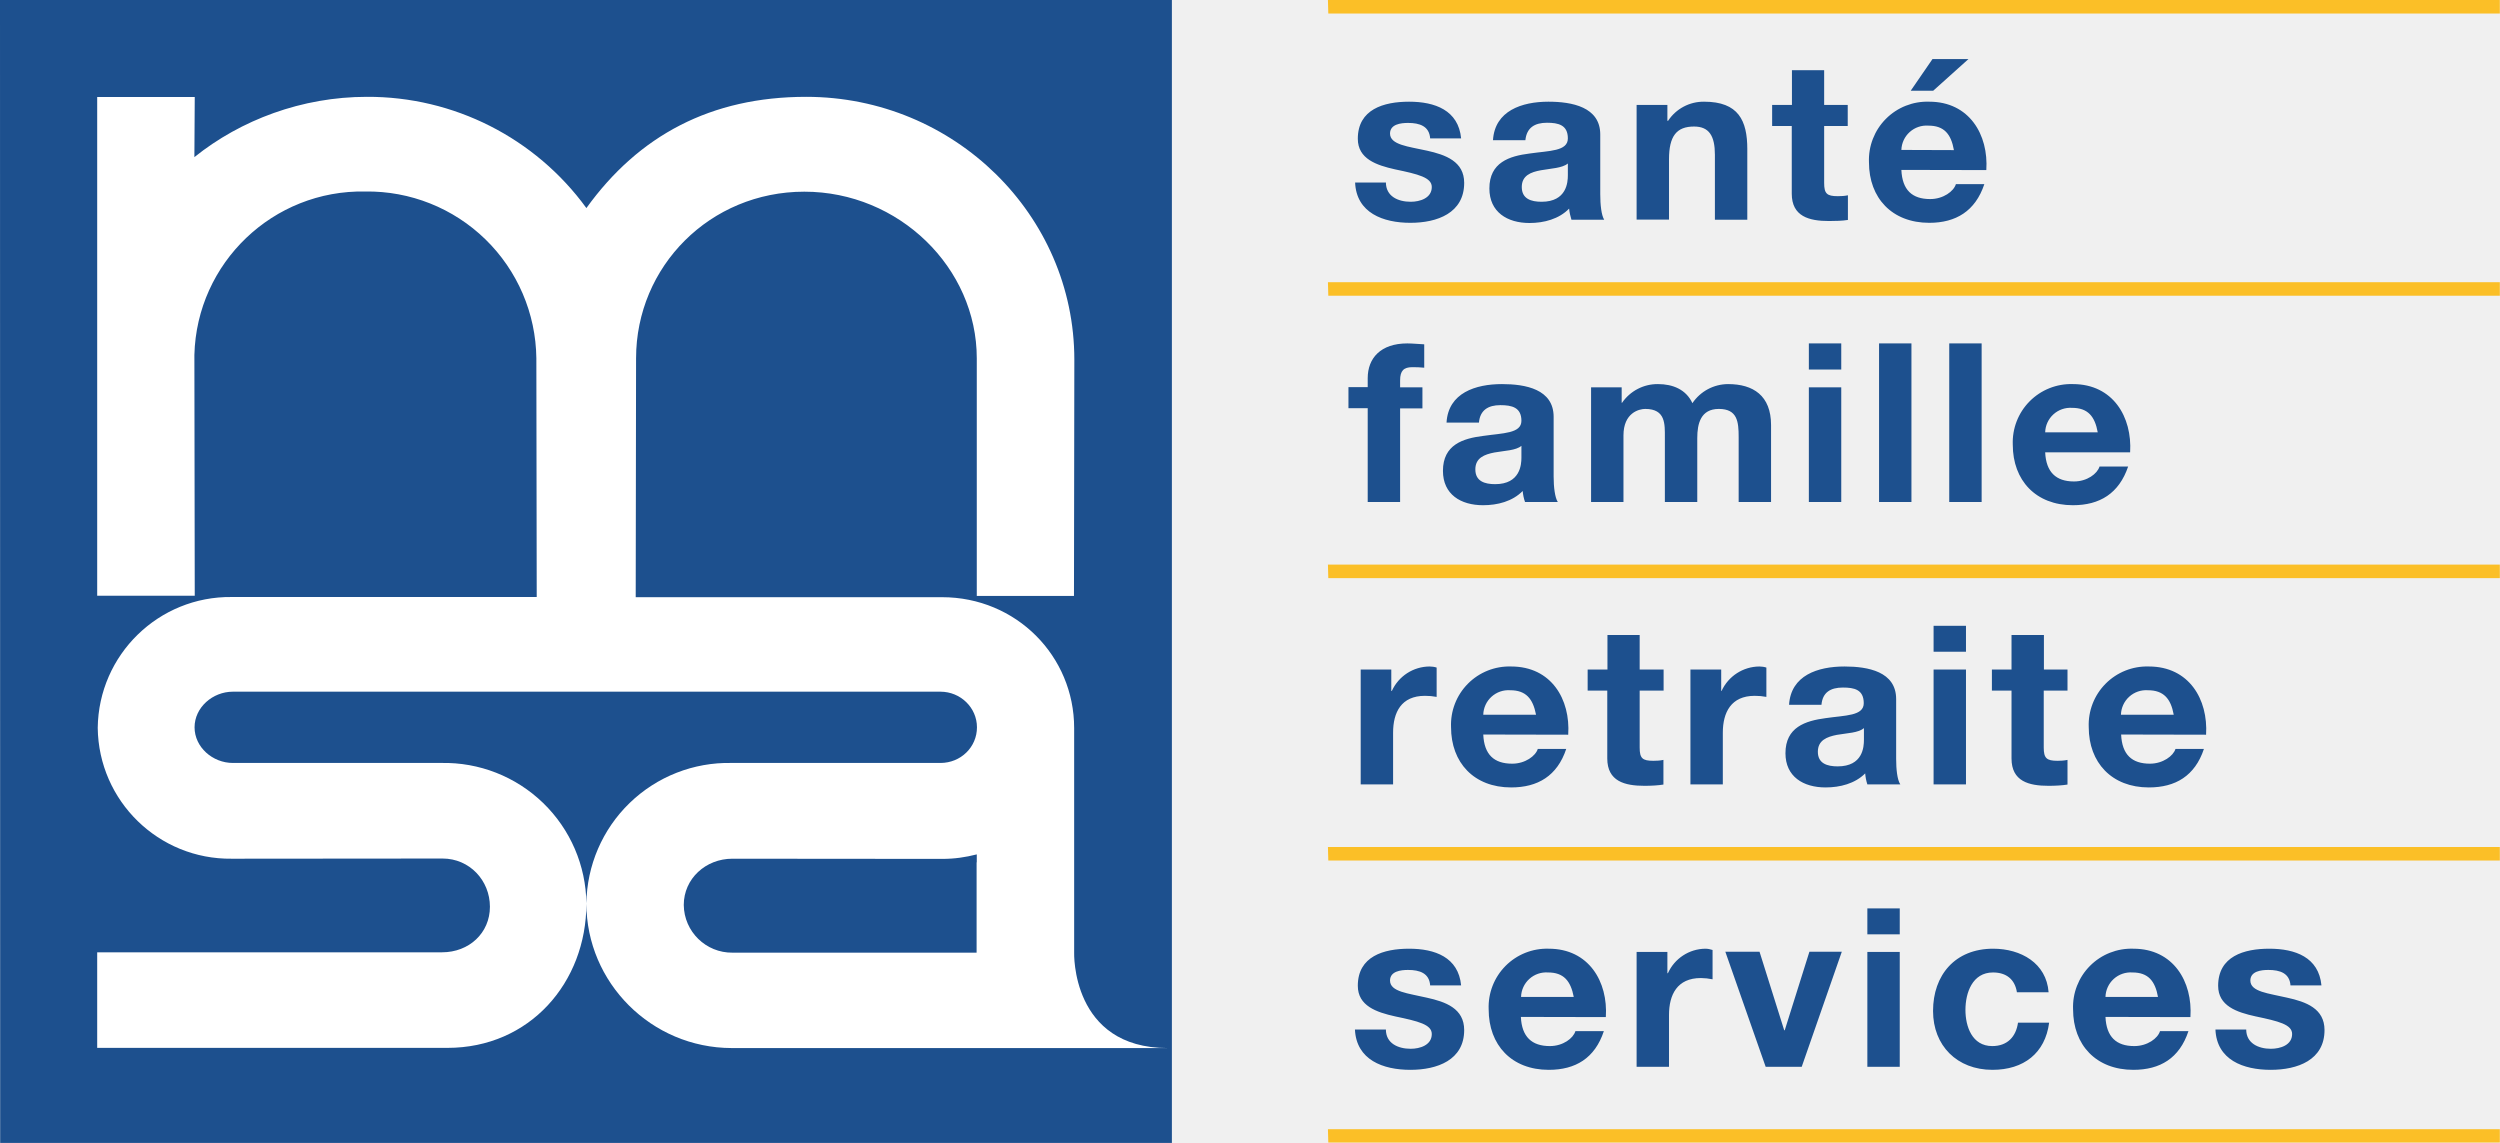
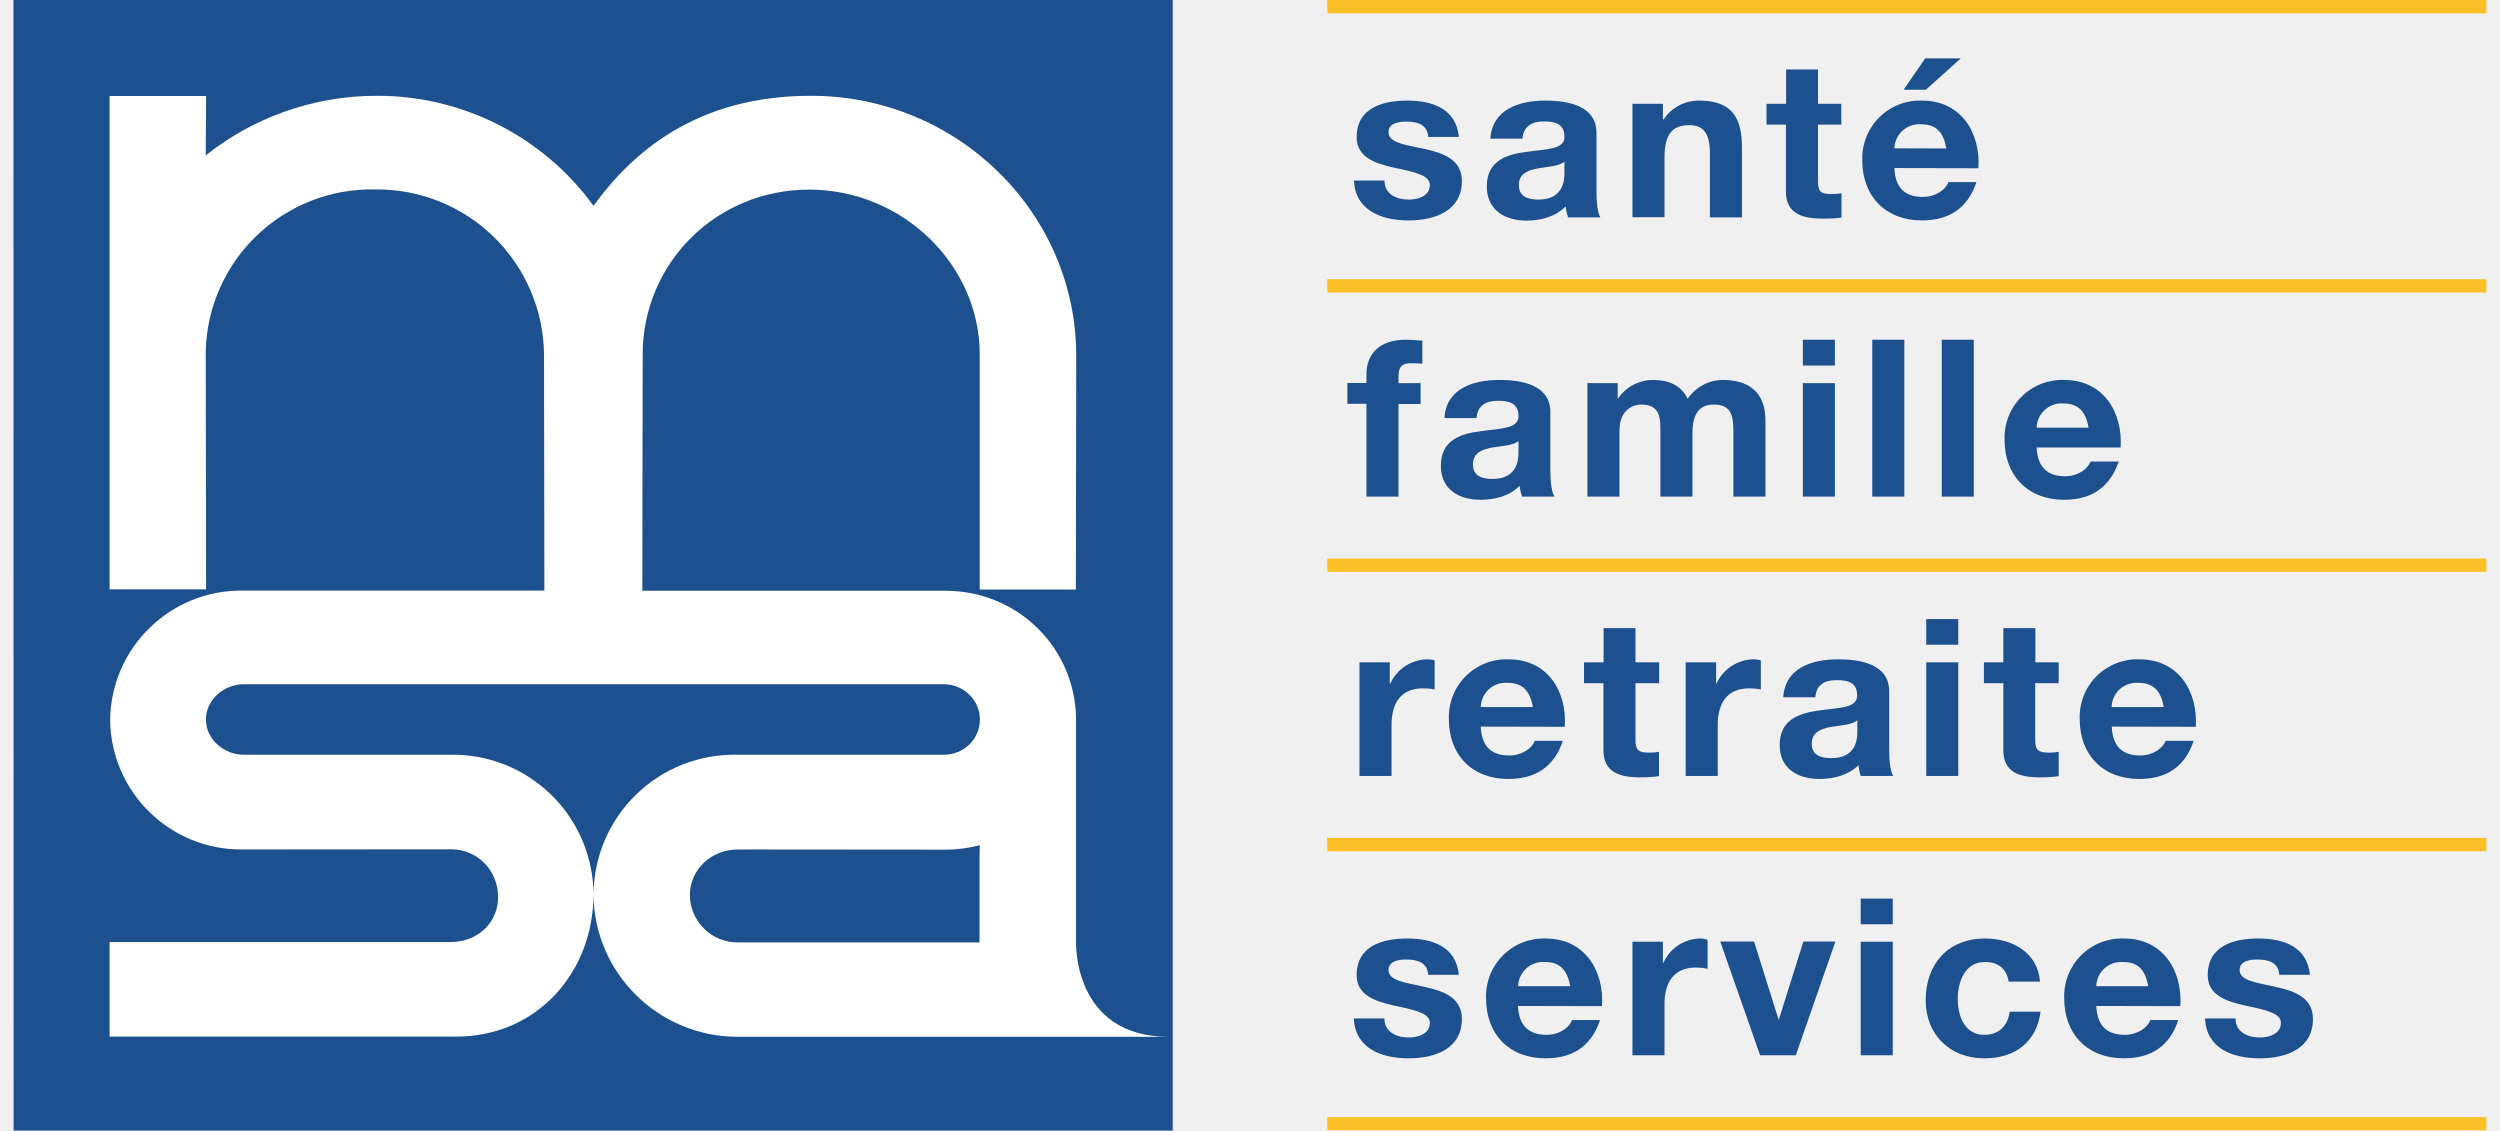
- <svg xmlns="http://www.w3.org/2000/svg" width="138.9" height="63.49" viewBox="0 0 138.9 63.49">
+ <svg xmlns="http://www.w3.org/2000/svg" width="115" height="52" viewBox="0 0 138.9 63.49">
  <path fill="#1d508e" d="M77 10.13c0 .77.66 1.08 1.38 1.08.51 0 1.17-.2 1.17-.82 0-.53-.75-.71-2.04-.98-1.03-.23-2.07-.58-2.07-1.7 0-1.64 1.44-2.06 2.85-2.06 1.43 0 2.74.47 2.89 2.04h-1.72c-.05-.68-.58-.86-1.23-.86-.4 0-1 .07-1 .59 0 .63 1.02.72 2.05.95 1.04.23 2.07.6 2.07 1.79 0 1.68-1.5 2.22-2.99 2.22-1.51 0-3-.55-3.07-2.24h1.7M87.1 9.09c-.3.25-.93.27-1.49.37-.55.1-1.06.29-1.06.93 0 .66.52.82 1.1.82 1.4 0 1.46-1.09 1.46-1.47v-.65m-4.16-1.3c.1-1.64 1.61-2.14 3.08-2.14 1.3 0 2.88.29 2.88 1.82v3.32c0 .58.06 1.16.22 1.42h-1.82c-.06-.2-.11-.4-.13-.62-.56.58-1.4.8-2.2.8-1.24 0-2.23-.61-2.23-1.92 0-1.45 1.12-1.8 2.23-1.94 1.1-.16 2.13-.12 2.13-.84 0-.75-.53-.87-1.16-.87-.69 0-1.13.28-1.2.97zM90.93 5.83h1.71v.88h.04a2.36 2.36 0 012-1.06c1.91 0 2.4 1.05 2.4 2.63v3.93h-1.8V8.6c0-1.05-.32-1.57-1.16-1.57-.97 0-1.39.53-1.39 1.82v3.35h-1.8V5.83M101.35 5.83h1.31V7h-1.31v3.16c0 .6.15.74.76.74.2 0 .37-.01.56-.05v1.37c-.3.05-.7.06-1.05.06-1.1 0-2.07-.25-2.07-1.52V7h-1.09V5.83h1.1V3.9h1.79v1.92M107.41 5.04h-1.25l1.21-1.76h2l-1.96 1.76m1.15 3.3c-.16-.9-.55-1.36-1.42-1.36a1.4 1.4 0 00-1.5 1.35zm-2.92 1.1c.05 1.12.6 1.62 1.6 1.62.73 0 1.31-.43 1.43-.83h1.58c-.5 1.5-1.58 2.15-3.06 2.15-2.07 0-3.35-1.38-3.35-3.36a3.24 3.24 0 013.35-3.37c2.22 0 3.3 1.83 3.17 3.8zM76 22.68h-1.08v-1.17h1.07v-.5c0-1.11.72-1.93 2.2-1.93.31 0 .64.04.94.05v1.3a6.08 6.08 0 00-.66-.03c-.48 0-.68.2-.68.73v.39h1.24v1.17h-1.24v5.2h-1.8v-5.2M84.53 24.77c-.3.26-.94.27-1.5.37-.56.11-1.06.3-1.06.94 0 .66.52.82 1.1.82 1.4 0 1.46-1.1 1.46-1.47v-.66m-4.16-1.3c.1-1.64 1.61-2.13 3.08-2.13 1.3 0 2.87.28 2.87 1.82v3.32c0 .58.07 1.16.23 1.41h-1.82c-.07-.2-.11-.4-.13-.61-.57.58-1.4.79-2.2.79-1.24 0-2.23-.6-2.23-1.91 0-1.45 1.11-1.8 2.23-1.94 1.1-.16 2.13-.13 2.13-.84 0-.75-.54-.87-1.17-.87-.68 0-1.13.28-1.19.97h-1.8zM88.4 21.52h1.7v.86h.02a2.39 2.39 0 012-1.04c.82 0 1.56.3 1.91 1.06a2.4 2.4 0 011.98-1.06c1.39 0 2.39.63 2.39 2.28v4.27h-1.8v-3.61c0-.85-.07-1.56-1.1-1.56-1.01 0-1.2.82-1.2 1.62v3.55h-1.8v-3.58c0-.74.05-1.59-1.09-1.59-.35 0-1.21.22-1.21 1.47v3.7h-1.8v-6.38M100.5 21.52h1.8v6.37h-1.8v-6.38m1.8-.98h-1.8v-1.45h1.8zM104.4 19.08h1.8v8.81h-1.8zM108.3 19.08h1.8v8.81h-1.8zM116.55 24.02c-.16-.89-.55-1.36-1.43-1.36a1.4 1.4 0 00-1.49 1.36h2.92m-2.92 1.11c.05 1.1.6 1.62 1.6 1.62.73 0 1.3-.43 1.42-.83h1.59c-.51 1.5-1.58 2.15-3.07 2.15-2.06 0-3.34-1.38-3.34-3.36a3.24 3.24 0 013.34-3.37c2.23 0 3.3 1.83 3.18 3.79zM75.6 37.2h1.7v1.19h.03a2.32 2.32 0 012.1-1.36c.12 0 .27.02.39.06v1.63a3.33 3.33 0 00-.65-.06c-1.32 0-1.77.92-1.77 2.05v2.87h-1.8V37.2M85.34 39.7c-.17-.88-.56-1.35-1.43-1.35a1.4 1.4 0 00-1.5 1.36h2.93m-2.93 1.1c.05 1.12.6 1.62 1.61 1.62.72 0 1.3-.43 1.42-.82h1.58c-.5 1.5-1.58 2.14-3.06 2.14-2.07 0-3.34-1.38-3.34-3.35a3.24 3.24 0 013.34-3.37c2.23 0 3.3 1.82 3.17 3.79zM91.1 37.2h1.33v1.17H91.1v3.16c0 .6.15.74.76.74.2 0 .37-.01.56-.05v1.37c-.3.05-.7.07-1.05.07-1.1 0-2.07-.25-2.07-1.52v-3.77h-1.09V37.2h1.1v-1.92h1.79v1.92M93.92 37.2h1.71v1.19h.02a2.33 2.33 0 012.1-1.36c.12 0 .27.02.39.06v1.63a3.3 3.3 0 00-.65-.06c-1.31 0-1.77.92-1.77 2.05v2.87h-1.8V37.2M103.55 40.46c-.3.26-.93.27-1.5.37-.55.11-1.05.3-1.05.94 0 .65.52.81 1.1.81 1.4 0 1.46-1.08 1.46-1.47v-.65m-4.16-1.3c.1-1.64 1.6-2.13 3.08-2.13 1.3 0 2.87.28 2.87 1.81v3.32c0 .58.06 1.16.23 1.42h-1.83a2.6 2.6 0 01-.12-.61c-.57.57-1.4.78-2.2.78-1.24 0-2.23-.6-2.23-1.9 0-1.45 1.11-1.8 2.23-1.95 1.1-.16 2.12-.12 2.12-.83 0-.76-.53-.87-1.16-.87-.69 0-1.13.27-1.19.96zM107.43 37.2h1.8v6.38h-1.8V37.2m1.8-.99h-1.8v-1.44h1.8zM113.55 37.2h1.32v1.17h-1.32v3.16c0 .6.16.74.77.74.18 0 .36-.01.55-.05v1.37c-.3.05-.7.07-1.05.07-1.1 0-2.06-.25-2.06-1.52v-3.77h-1.09V37.2h1.09v-1.92h1.8v1.92M120.77 39.7c-.16-.88-.56-1.35-1.43-1.35a1.4 1.4 0 00-1.5 1.36h2.93m-2.92 1.1c.05 1.12.6 1.62 1.6 1.62.72 0 1.3-.43 1.42-.82h1.58c-.5 1.5-1.58 2.14-3.06 2.14-2.06 0-3.34-1.38-3.34-3.35a3.24 3.24 0 013.34-3.37c2.23 0 3.3 1.82 3.18 3.79zM77 57.2c0 .76.66 1.07 1.38 1.07.51 0 1.17-.2 1.17-.82 0-.53-.75-.71-2.04-.98-1.03-.23-2.07-.58-2.07-1.7 0-1.64 1.44-2.06 2.85-2.06 1.43 0 2.74.47 2.89 2.04h-1.72c-.05-.68-.58-.86-1.23-.86-.4 0-1 .07-1 .59 0 .63 1.02.71 2.04.95 1.05.23 2.08.6 2.08 1.8 0 1.67-1.5 2.21-2.99 2.21-1.52 0-3-.55-3.08-2.24H77M87.44 55.4c-.17-.9-.56-1.37-1.43-1.37a1.4 1.4 0 00-1.5 1.36h2.93M84.5 56.5c.05 1.11.61 1.62 1.61 1.62.73 0 1.3-.43 1.42-.83h1.58c-.5 1.51-1.58 2.15-3.06 2.15-2.07 0-3.34-1.38-3.34-3.36a3.24 3.24 0 013.34-3.37c2.22 0 3.3 1.83 3.17 3.8zM90.93 52.89h1.71v1.18h.03a2.31 2.31 0 012.08-1.36c.13 0 .28.03.4.07v1.63a3.37 3.37 0 00-.65-.07c-1.32 0-1.77.93-1.77 2.05v2.88h-1.8V52.9M100.1 59.27h-2l-2.24-6.39h1.9l1.37 4.36h.03l1.37-4.36h1.8l-2.23 6.4M103.75 52.89h1.8v6.38h-1.8V52.9m1.8-.99h-1.8v-1.44h1.8zM112.06 55.13c-.11-.71-.58-1.1-1.33-1.1-1.15 0-1.53 1.14-1.53 2.08 0 .91.36 2.01 1.49 2.01.84 0 1.32-.52 1.43-1.3h1.73c-.22 1.7-1.42 2.62-3.15 2.62-1.97 0-3.3-1.35-3.3-3.27 0-1.99 1.22-3.46 3.34-3.46 1.54 0 2.96.8 3.08 2.42h-1.76M119.9 55.4c-.16-.9-.55-1.37-1.42-1.37a1.4 1.4 0 00-1.5 1.36h2.93m-2.93 1.11c.05 1.11.6 1.62 1.6 1.62.73 0 1.31-.43 1.43-.83h1.58c-.5 1.51-1.58 2.15-3.06 2.15-2.07 0-3.35-1.38-3.35-3.36a3.24 3.24 0 013.35-3.37c2.22 0 3.3 1.83 3.17 3.8zM124.8 57.2c0 .76.67 1.07 1.37 1.07.52 0 1.18-.2 1.18-.82 0-.53-.75-.71-2.03-.98-1.05-.23-2.08-.58-2.08-1.7 0-1.64 1.44-2.06 2.84-2.06 1.44 0 2.75.47 2.9 2.04h-1.72c-.05-.68-.58-.86-1.23-.86-.4 0-1 .07-1 .59 0 .63 1.02.71 2.04.95 1.05.23 2.08.6 2.08 1.8 0 1.67-1.5 2.21-2.99 2.21-1.52 0-3-.55-3.07-2.24h1.7" />
  <path fill="#fbbf27" d="M73.78 0h65.11v.75H73.8zM73.78 15.68h65.11v.75H73.8zM73.78 31.37h65.11v.75H73.8zM73.78 47.06h65.11v.75H73.8zM73.78 62.74h65.11v.74H73.8z" />
  <path fill="#1d508e" d="M0 0h65.11v63.5H.01z" />
  <path fill="#fff" d="M54.26 47.91v5.02H40.7a2.68 2.68 0 01-2.71-2.65c0-1.46 1.22-2.57 2.7-2.57l11.65.01c.7 0 1.3-.09 1.93-.25v.44m5.41 5.02V40.45c0-4-3.22-7.27-7.34-7.27H35.32l.02-13.27c0-5.11 4.11-9.26 9.35-9.26 5.25 0 9.58 4.22 9.58 9.26v13.2h5.4l.02-13.13c0-8.03-6.67-14.6-14.9-14.6-5.28 0-9.3 2.14-12.21 6.18a15 15 0 00-12.2-6.18c-3.6 0-7 1.28-9.58 3.35l.02-3.34H5.4V33.1h5.42l-.02-13.38a9.32 9.32 0 019.5-9.08 9.37 9.37 0 019.5 9.26l.02 13.27H12.88a7.36 7.36 0 00-7.45 7.27 7.36 7.36 0 007.45 7.27l11.71-.01c1.5 0 2.63 1.22 2.63 2.68 0 1.46-1.16 2.53-2.66 2.53H5.4v5.31h19.46c4.57 0 7.72-3.63 7.72-8.02a7.9 7.9 0 00-8.07-7.81H12.94c-1.13 0-2.13-.88-2.13-1.98s1-1.98 2.13-1.98h39.31c1.12 0 2.03.89 2.03 1.98 0 1.1-.9 1.98-2.03 1.98h-11.6a7.9 7.9 0 00-8.07 7.81c0 4.39 3.6 8.02 8.07 8.03h24.23c-5.38 0-5.2-5.31-5.2-5.31z" />
</svg>
